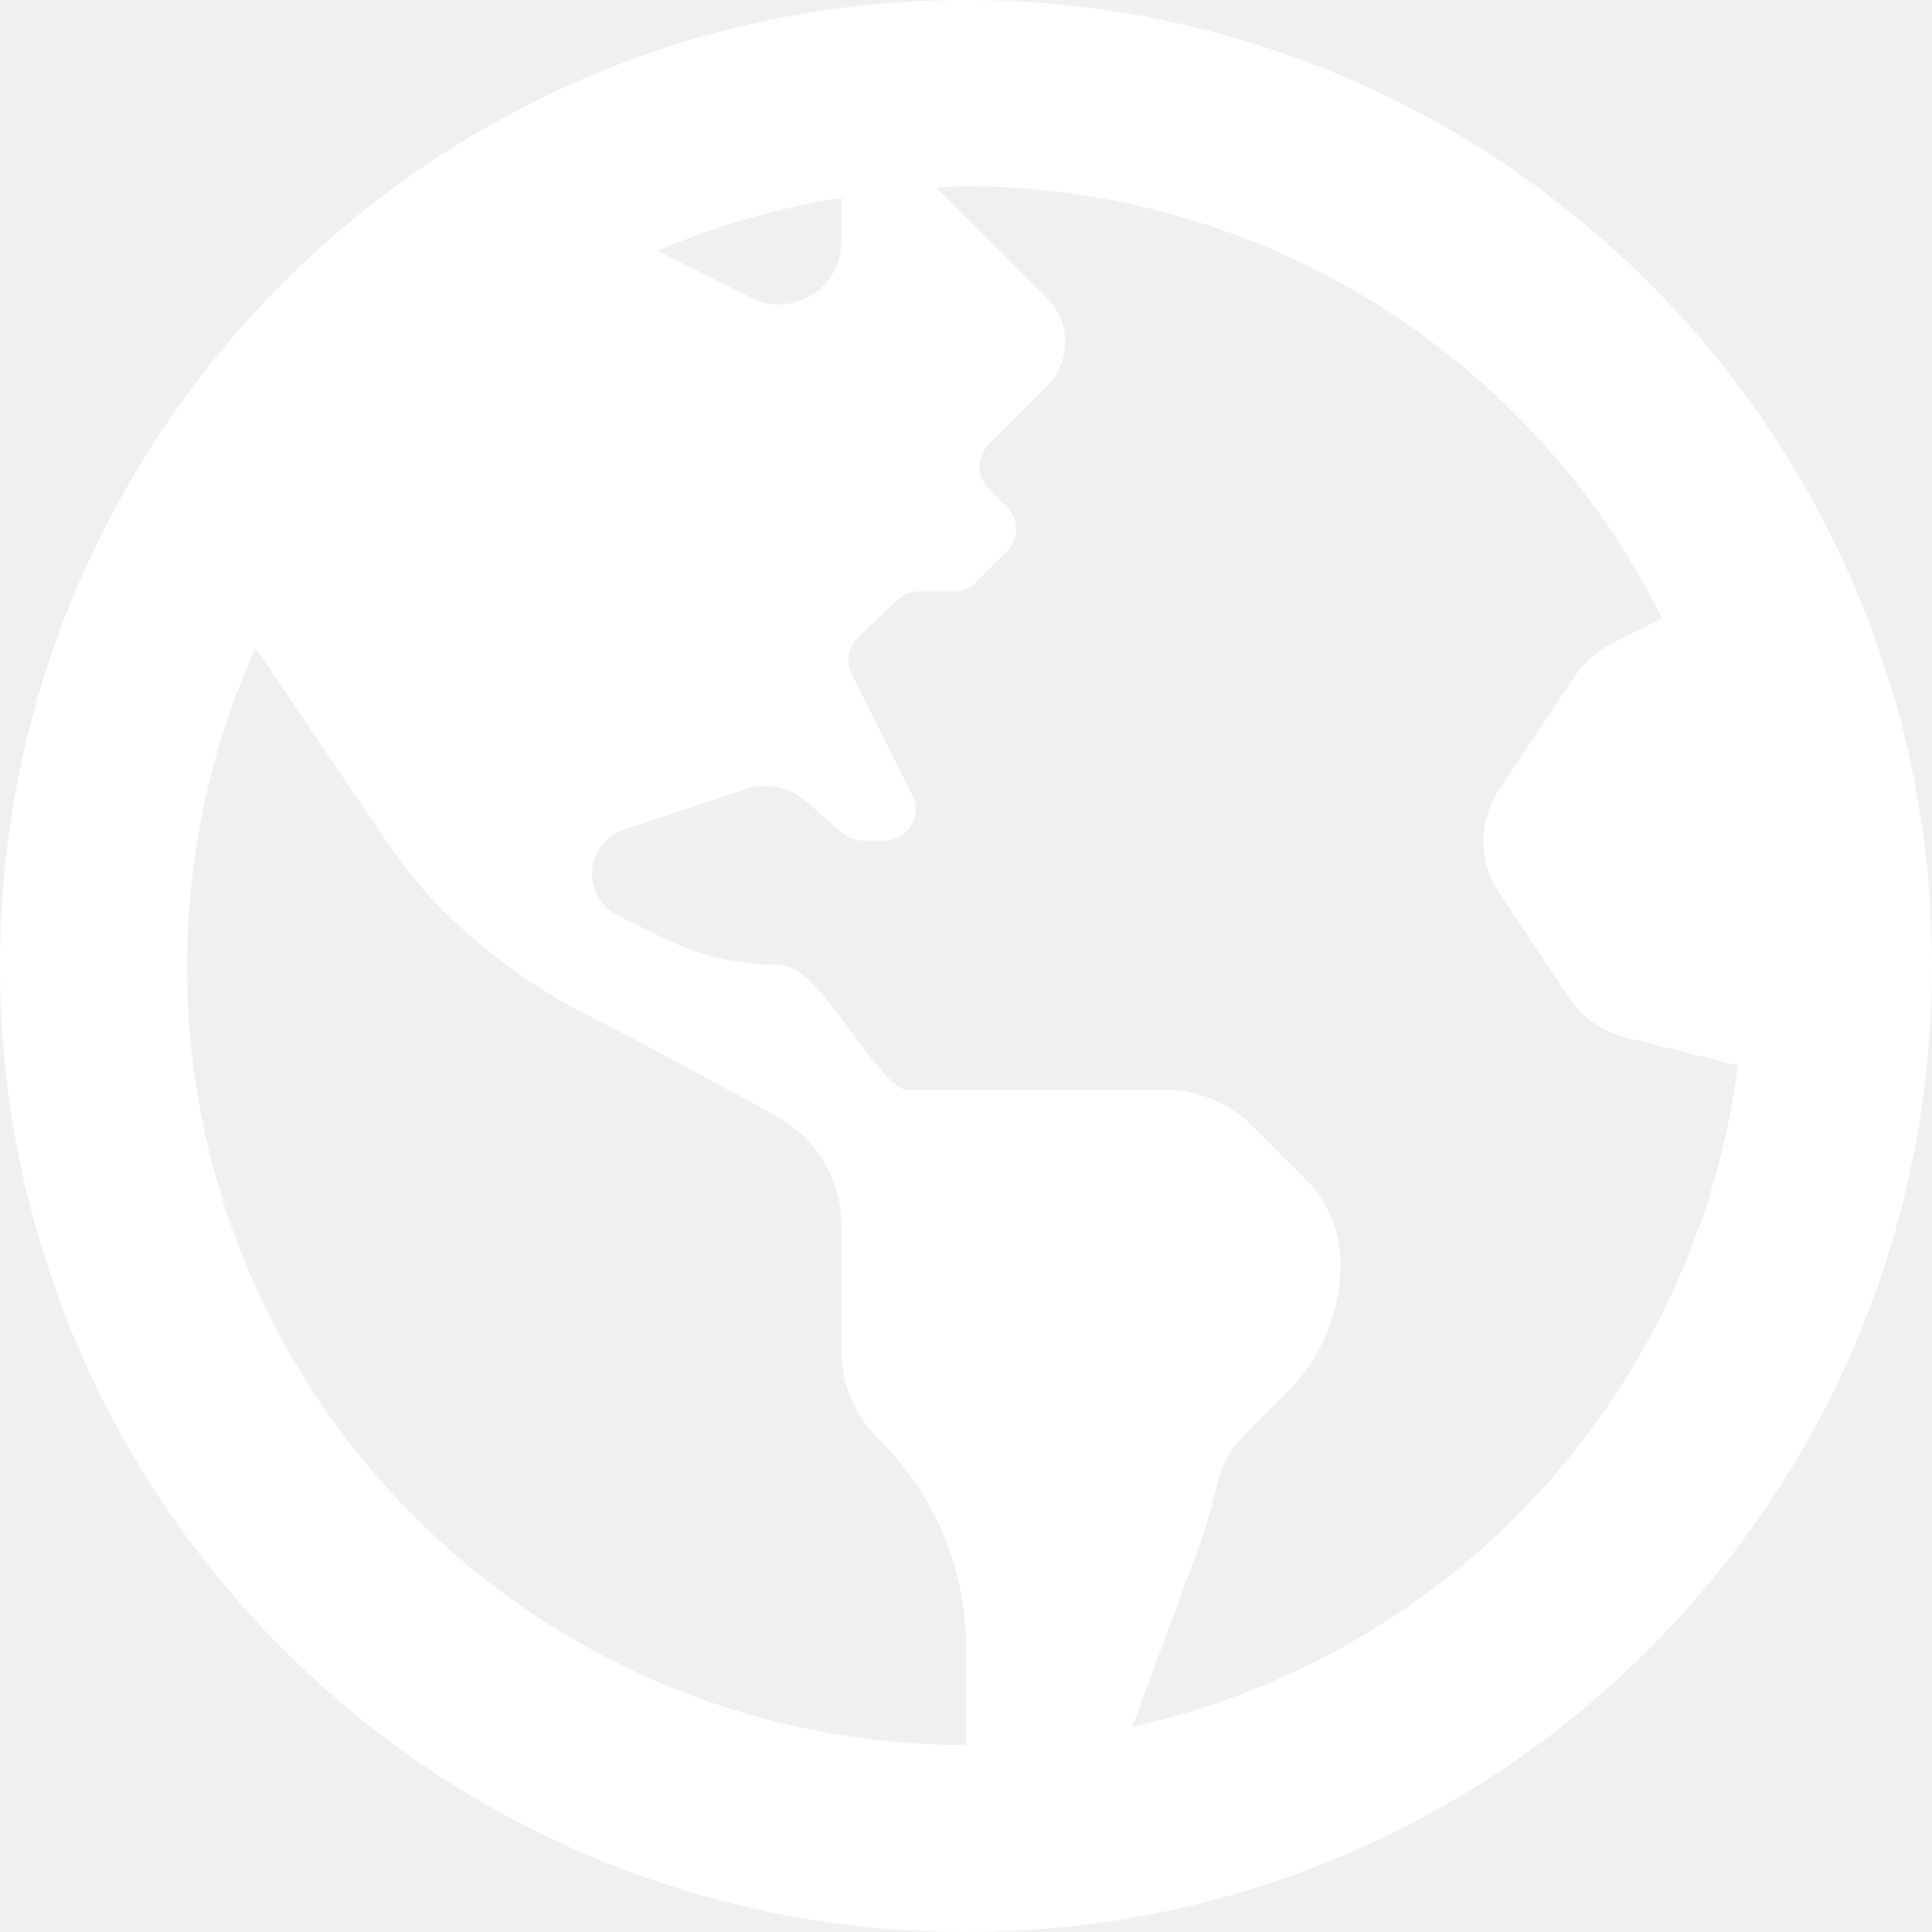
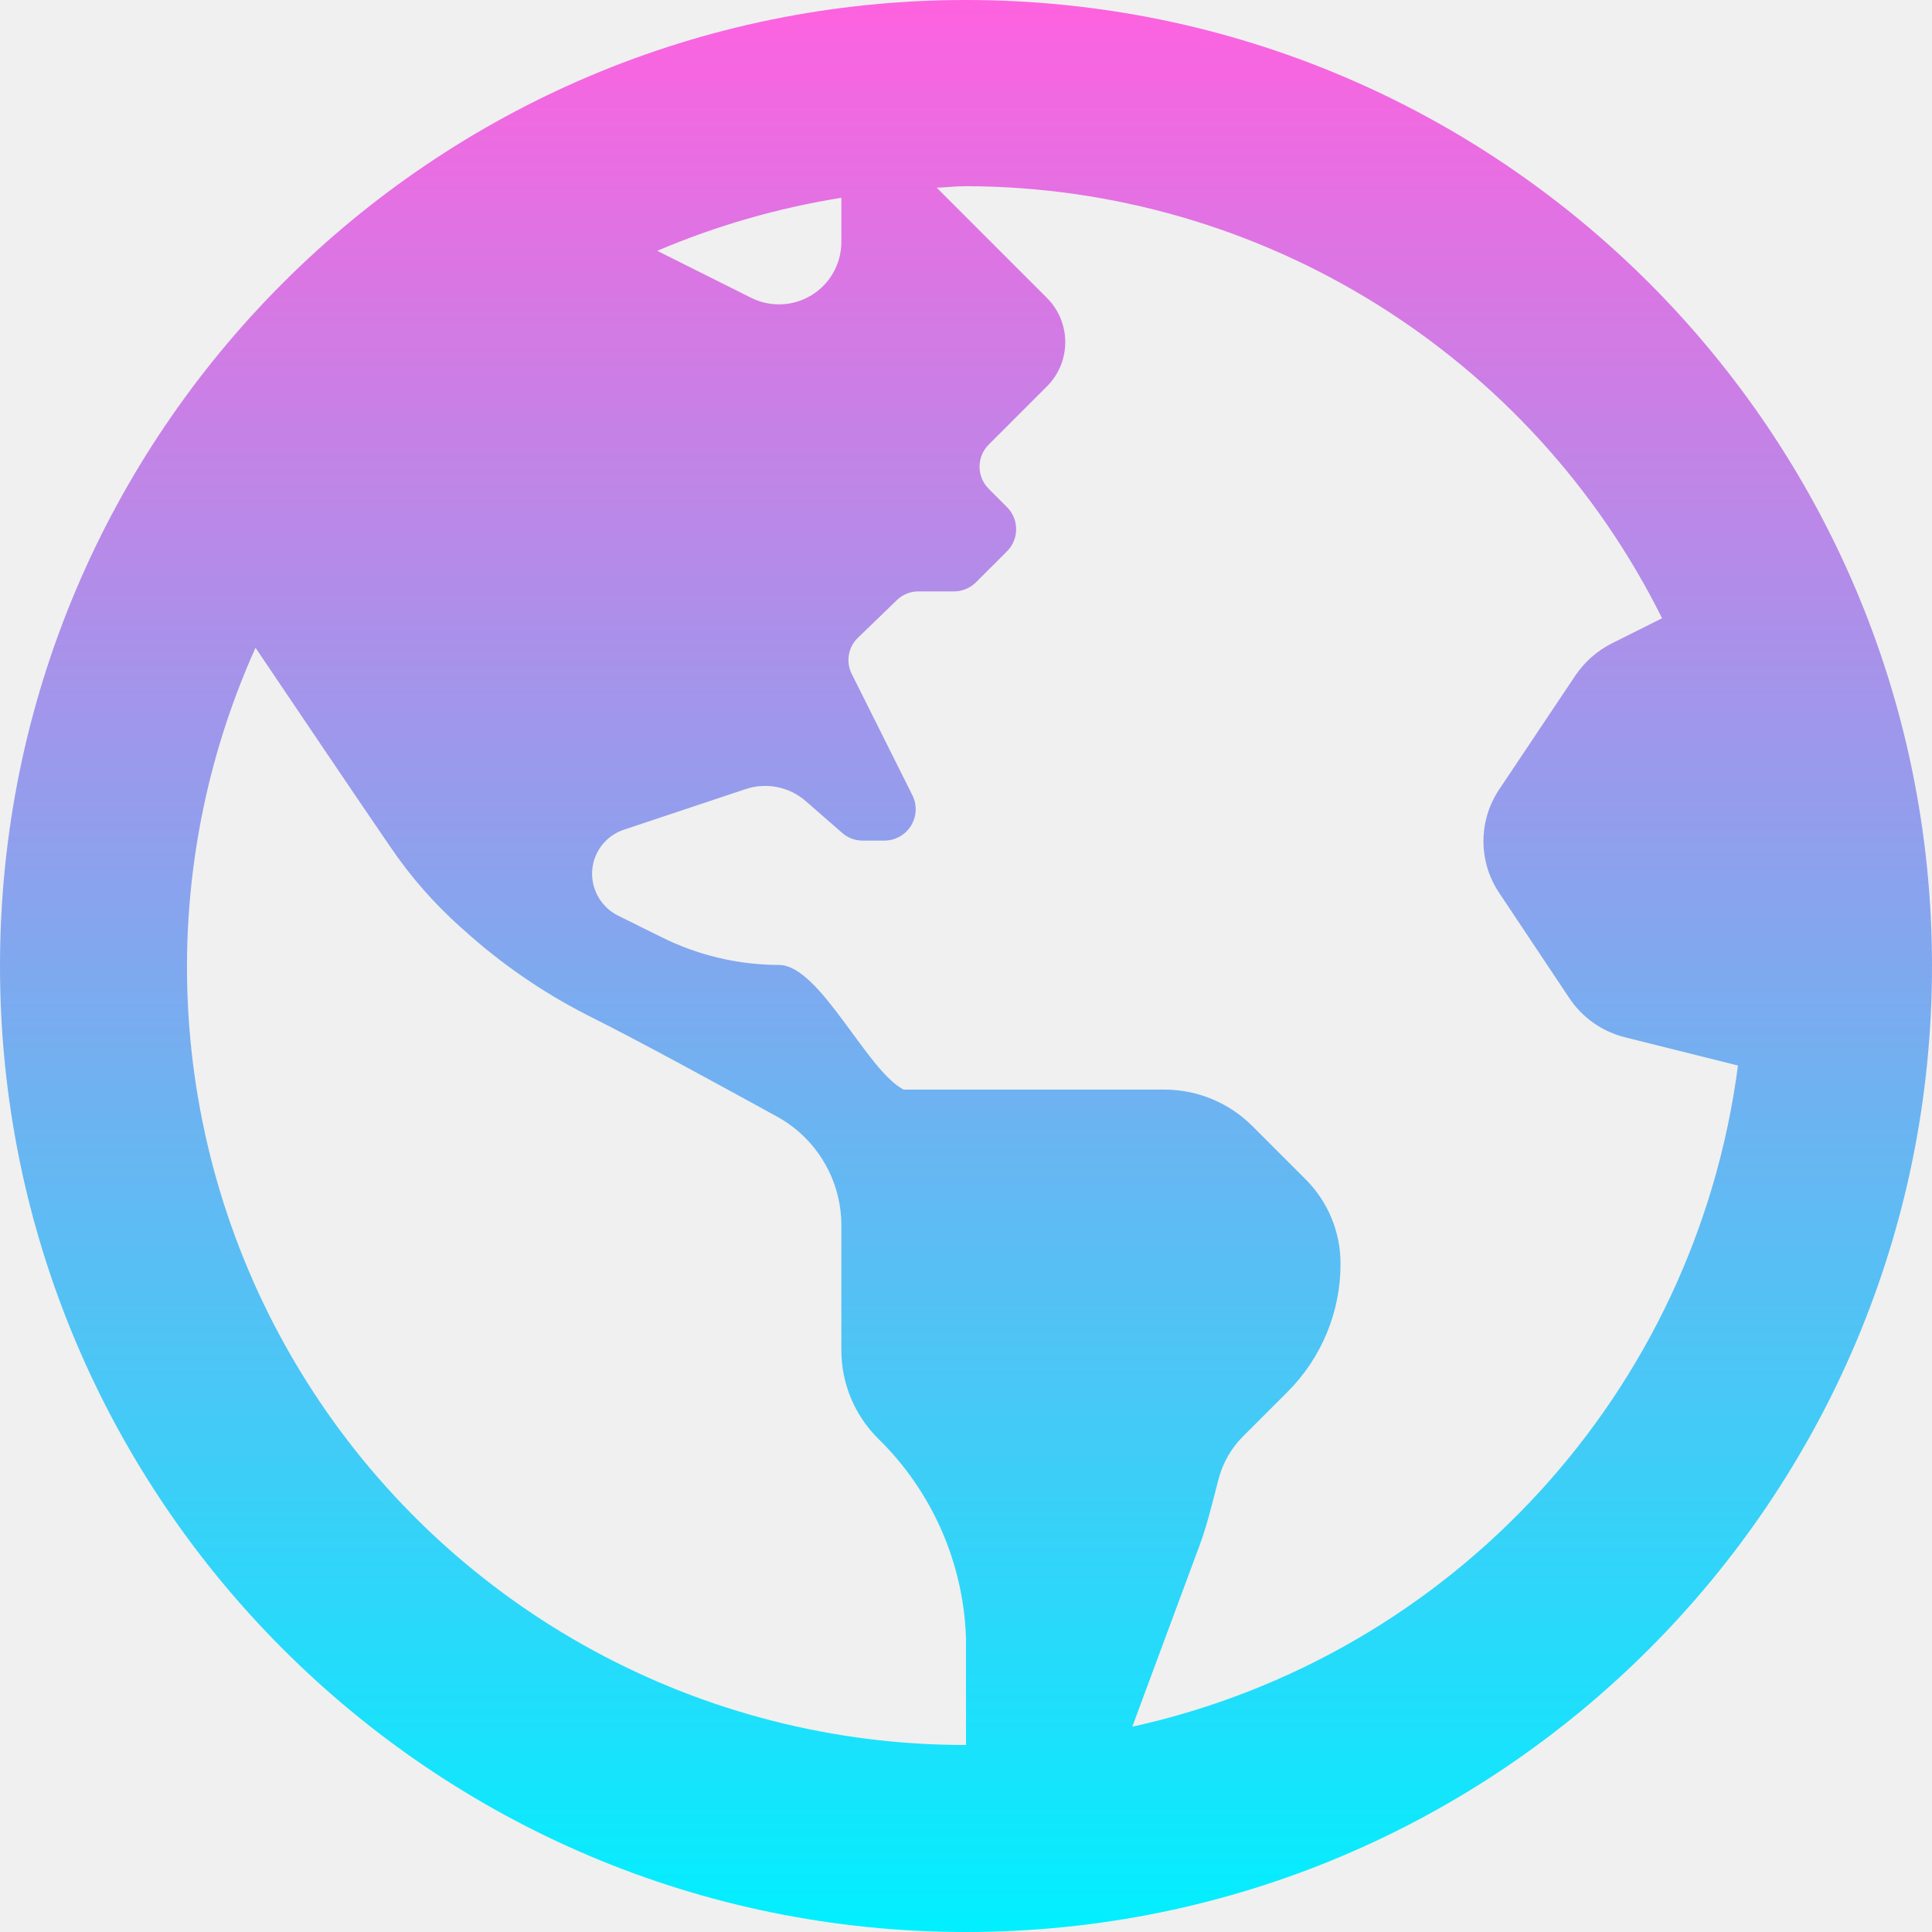
<svg xmlns="http://www.w3.org/2000/svg" width="35" height="35" viewBox="0 0 35 35">
  <defs>
-     <style>.a{fill:#fff;}</style>
+     <linearGradient id="linear-gradient" x1="0.5" x2="0.5" y2="1" gradientUnits="objectBoundingBox">
+       <stop offset="0" stop-color="#ff61df" />
+       <stop offset="1" stop-color="#00f0ff" />
+     </linearGradient>
  </defs>
-   <path class="a" d="M17.5,8A17.5,17.5,0,1,0,35,25.5,17.5,17.5,0,0,0,17.5,8Zm-2.258,3.585v.8A1.13,1.13,0,0,1,13.6,13.391l-1.694-.847a14.246,14.246,0,0,1,3.331-.96ZM17.5,37.679v1.933A14.093,14.093,0,0,1,4.629,19.735c.7,1.037,1.778,2.639,2.442,3.606A7.874,7.874,0,0,0,8.348,24.8l.056.049a10.29,10.29,0,0,0,2.23,1.538c.988.494,2.427,1.284,3.444,1.842a2.248,2.248,0,0,1,1.164,1.976v2.258a2.254,2.254,0,0,0,.663,1.595A5.3,5.3,0,0,1,17.5,37.679Zm3.013,1.6,1.228-3.309c.141-.388.233-.79.339-1.193a1.705,1.705,0,0,1,.438-.755l.8-.8a3.272,3.272,0,0,0,.967-2.329,2.158,2.158,0,0,0-.628-1.524l-.967-.967a2.254,2.254,0,0,0-1.595-.663H16.371c-.663-.332-1.517-2.258-2.258-2.258a4.79,4.79,0,0,1-2.138-.508l-.783-.388a.851.851,0,0,1-.466-.755.841.841,0,0,1,.579-.8l2.2-.734a1.119,1.119,0,0,1,1.094.219l.656.572a.556.556,0,0,0,.367.141h.4a.568.568,0,0,0,.508-.819l-1.1-2.2a.559.559,0,0,1,.113-.656l.7-.677a.555.555,0,0,1,.4-.162h.635a.571.571,0,0,0,.4-.162l.565-.565a.566.566,0,0,0,0-.8l-.332-.332a.566.566,0,0,1,0-.8l.727-.727.332-.332a1.133,1.133,0,0,0,0-1.595l-2-2c.176-.007.353-.028.536-.028A14.118,14.118,0,0,1,30.11,19.2l-.917.459a1.75,1.75,0,0,0-.649.572L27.16,22.3a1.684,1.684,0,0,0,0,1.877l1.27,1.905a1.712,1.712,0,0,0,.995.706l2.06.515A14.139,14.139,0,0,1,20.513,39.281Z" transform="translate(0 -8)" />
+   <path id="globe-americas-regular_1_" data-name="globe-americas-regular (1)" d="M17.5,8A17.5,17.5,0,1,0,35,25.5,17.5,17.5,0,0,0,17.5,8Zm-2.258,3.585v.8A1.13,1.13,0,0,1,13.6,13.391l-1.694-.847a14.246,14.246,0,0,1,3.331-.96ZM17.5,37.679v1.933A14.093,14.093,0,0,1,4.629,19.735c.7,1.037,1.778,2.639,2.442,3.606A7.874,7.874,0,0,0,8.348,24.8l.056.049a10.29,10.29,0,0,0,2.23,1.538c.988.494,2.427,1.284,3.444,1.842a2.248,2.248,0,0,1,1.164,1.976v2.258a2.254,2.254,0,0,0,.663,1.595A5.3,5.3,0,0,1,17.5,37.679Zm3.013,1.6,1.228-3.309c.141-.388.233-.79.339-1.193a1.705,1.705,0,0,1,.438-.755l.8-.8a3.272,3.272,0,0,0,.967-2.329,2.158,2.158,0,0,0-.628-1.524l-.967-.967a2.254,2.254,0,0,0-1.595-.663H16.371c-.663-.332-1.517-2.258-2.258-2.258a4.79,4.79,0,0,1-2.138-.508l-.783-.388a.851.851,0,0,1-.466-.755.841.841,0,0,1,.579-.8l2.2-.734a1.119,1.119,0,0,1,1.094.219l.656.572a.556.556,0,0,0,.367.141h.4a.568.568,0,0,0,.508-.819l-1.1-2.2a.559.559,0,0,1,.113-.656l.7-.677a.555.555,0,0,1,.4-.162h.635a.571.571,0,0,0,.4-.162l.565-.565a.566.566,0,0,0,0-.8l-.332-.332a.566.566,0,0,1,0-.8l.727-.727.332-.332a1.133,1.133,0,0,0,0-1.595l-2-2c.176-.007.353-.028.536-.028A14.118,14.118,0,0,1,30.11,19.2l-.917.459a1.75,1.75,0,0,0-.649.572L27.16,22.3a1.684,1.684,0,0,0,0,1.877l1.27,1.905a1.712,1.712,0,0,0,.995.706l2.06.515A14.139,14.139,0,0,1,20.513,39.281Z" transform="translate(0 -8)" fill="url(#linear-gradient)" />
</svg>
